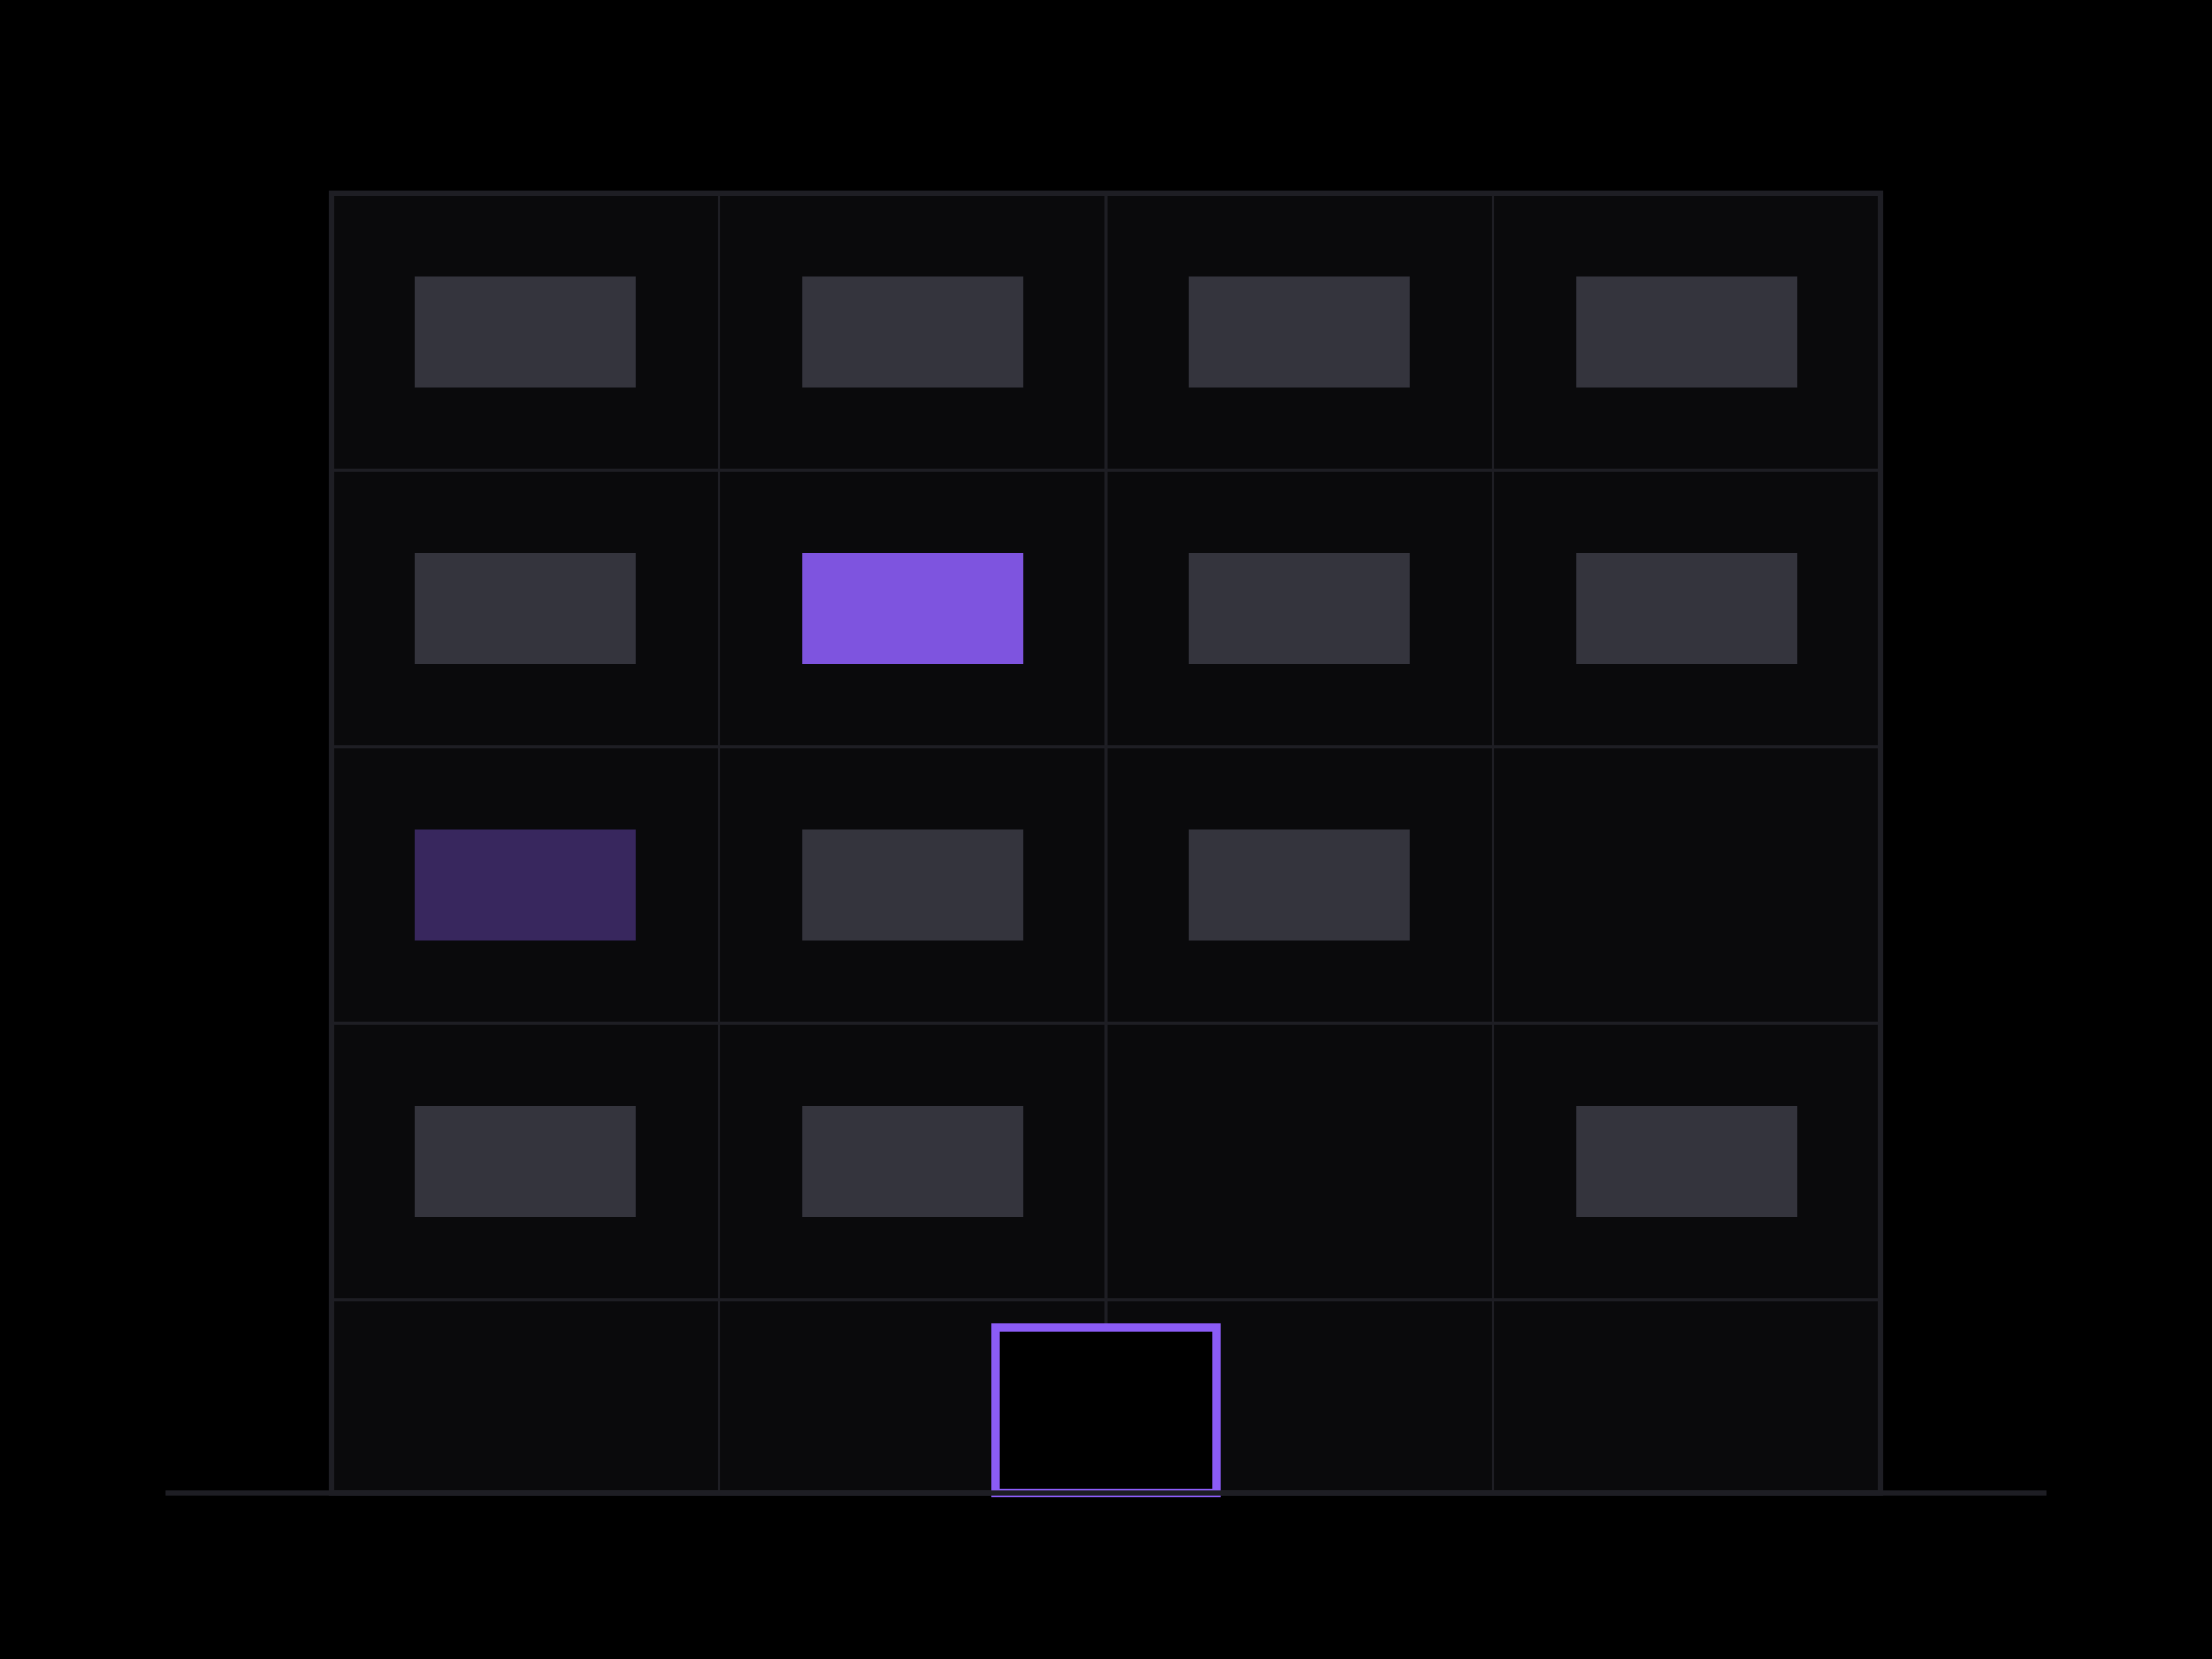
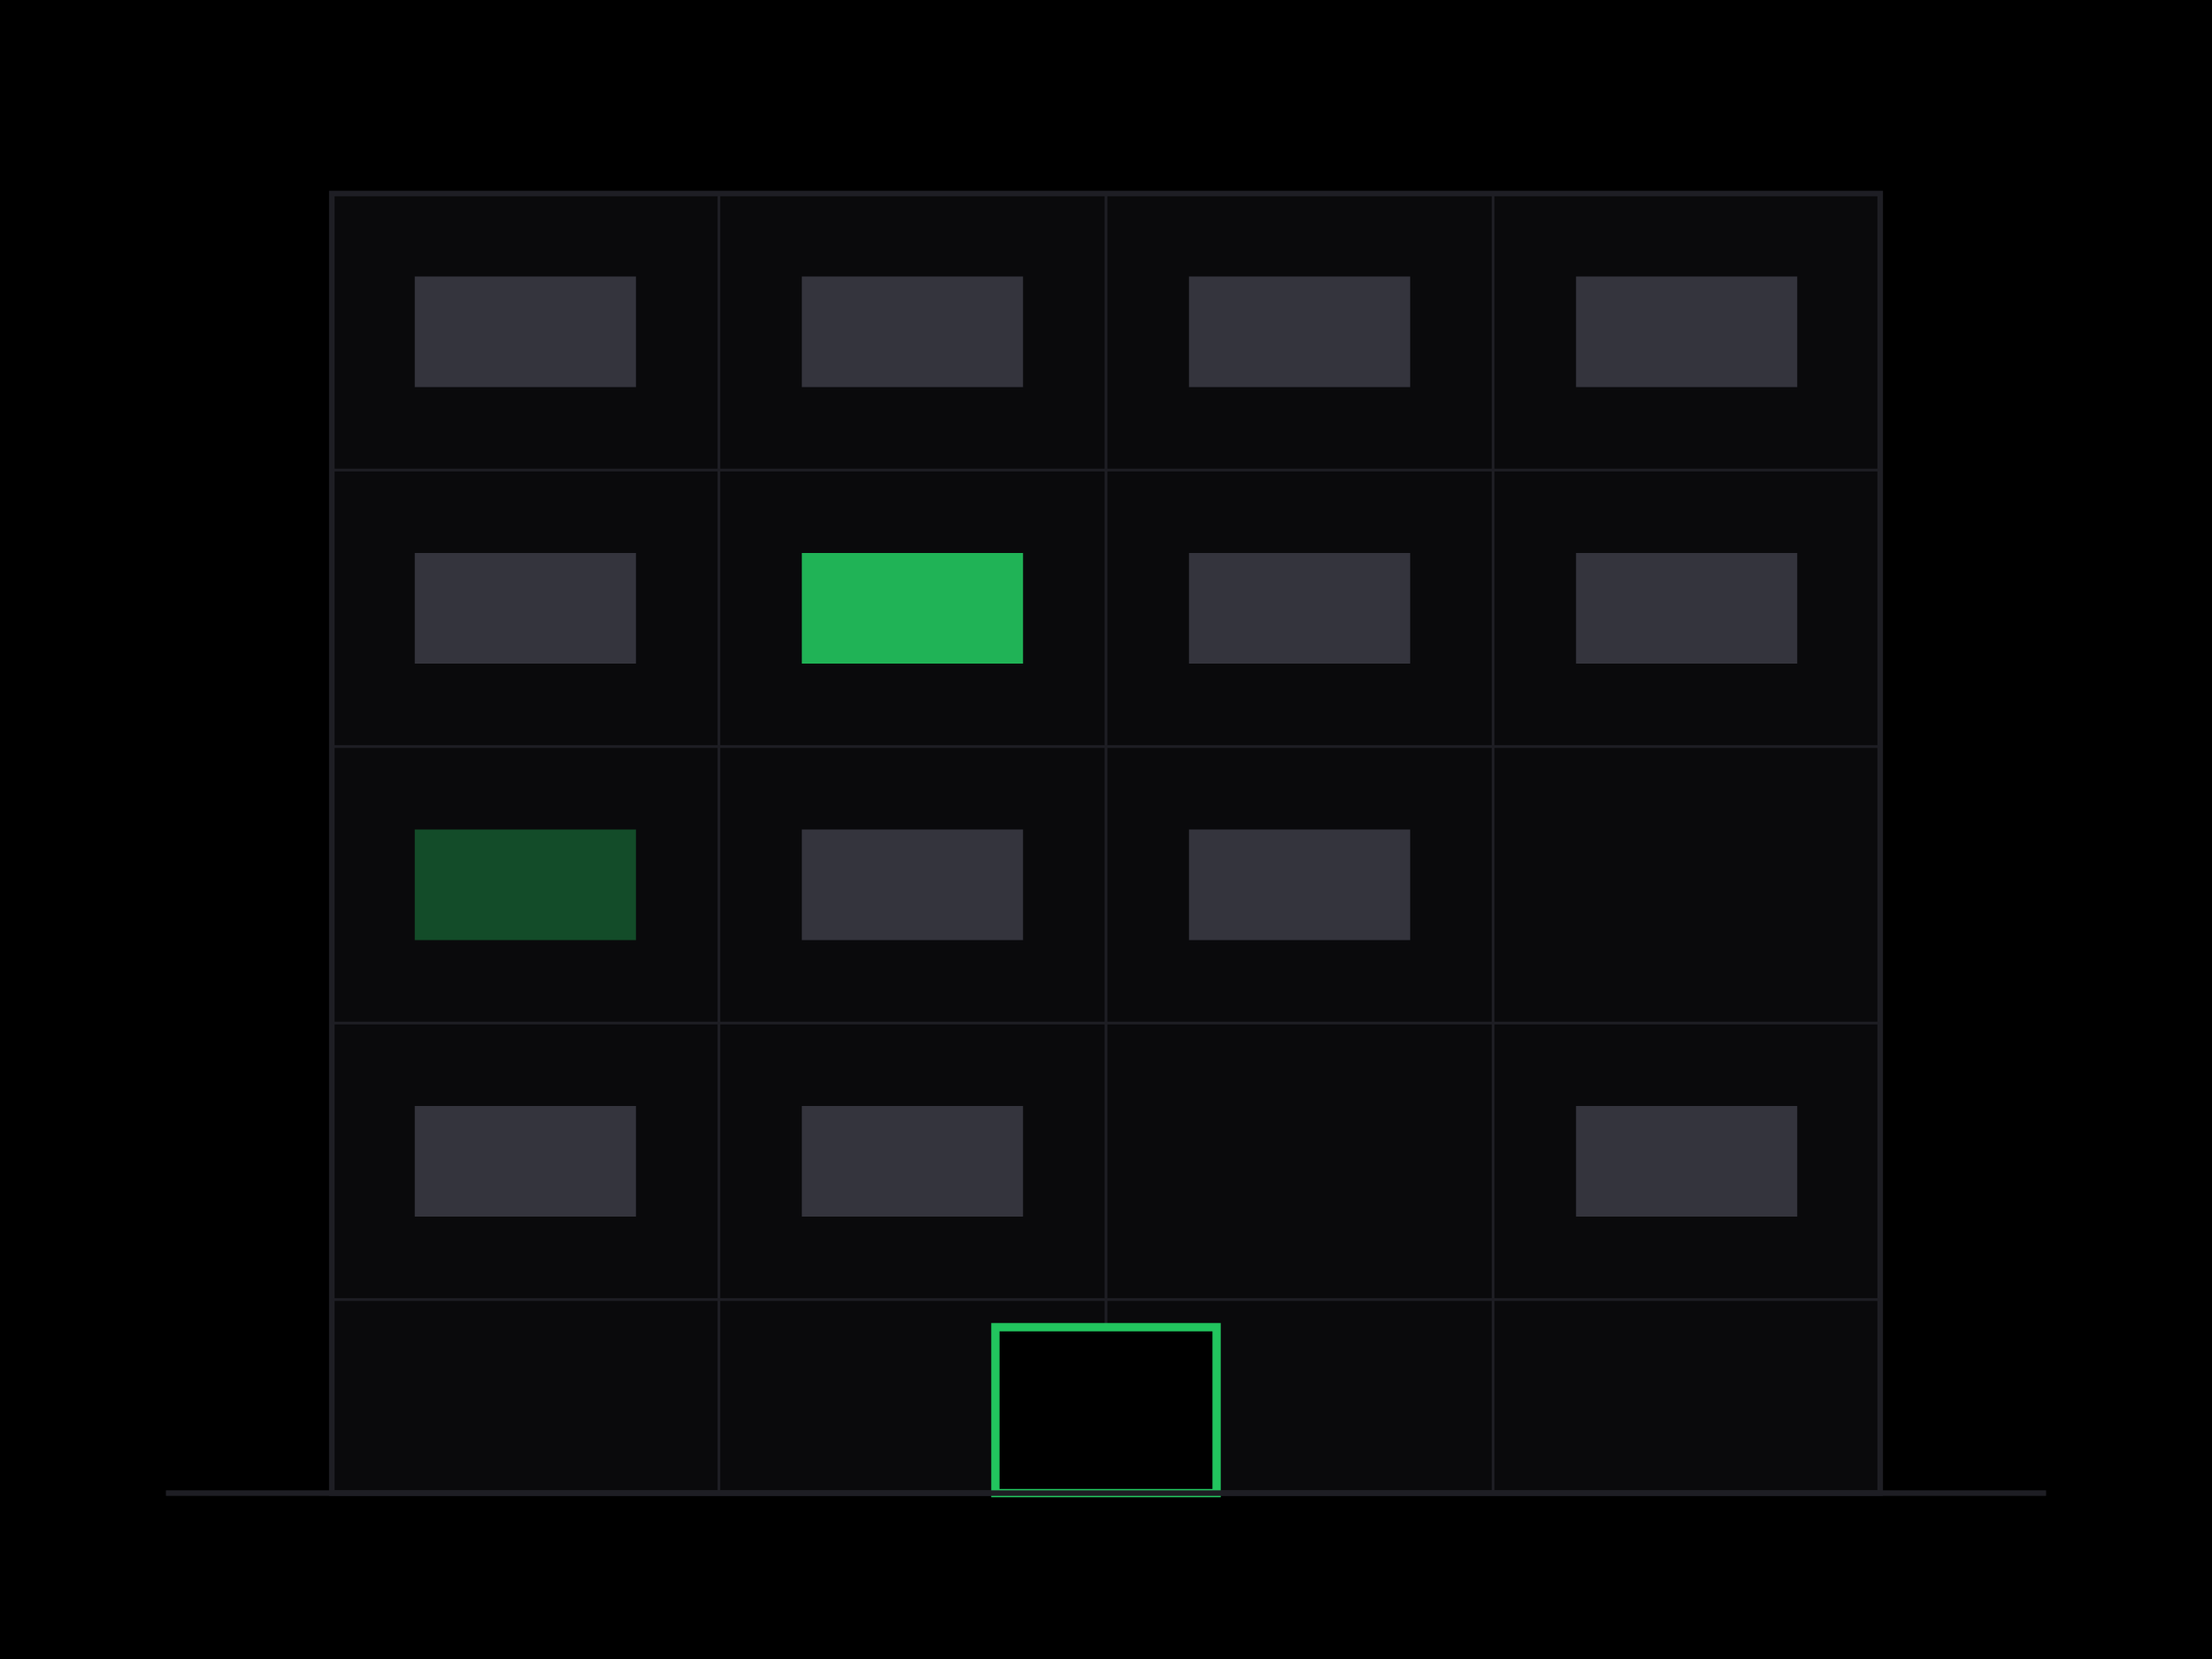
<svg xmlns="http://www.w3.org/2000/svg" viewBox="0 0 800 600" role="presentation">
  <rect width="800" height="600" fill="#000000" />
  <rect x="120" y="70" width="560" height="470" fill="#0a0a0c" stroke="#1e1e24" stroke-width="2" />
  <g stroke="#1e1e24" stroke-width="1">
    <path d="M120 170h560M120 270h560M120 370h560M120 470h560" />
    <path d="M260 70v470M400 70v470M540 70v470" />
  </g>
  <g fill="#34343d">
    <rect x="150" y="100" width="80" height="40" />
    <rect x="290" y="100" width="80" height="40" />
    <rect x="430" y="100" width="80" height="40" />
    <rect x="570" y="100" width="80" height="40" />
    <rect x="150" y="200" width="80" height="40" />
    <rect x="430" y="200" width="80" height="40" />
    <rect x="570" y="200" width="80" height="40" />
    <rect x="290" y="300" width="80" height="40" />
    <rect x="430" y="300" width="80" height="40" />
    <rect x="150" y="400" width="80" height="40" />
    <rect x="290" y="400" width="80" height="40" />
    <rect x="570" y="400" width="80" height="40" />
  </g>
-   <rect x="290" y="200" width="80" height="40" fill="#8b5cf6" opacity="0.9" />
-   <rect x="150" y="300" width="80" height="40" fill="#8b5cf6" opacity="0.35" />
-   <rect x="360" y="480" width="80" height="60" fill="#000000" stroke="#8b5cf6" stroke-width="3" />
+   <rect x="290" y="200" width="80" height="40" fill="#22c55e" opacity="0.9" />
+   <rect x="150" y="300" width="80" height="40" fill="#22c55e" opacity="0.35" />
+   <rect x="360" y="480" width="80" height="60" fill="#000000" stroke="#22c55e" stroke-width="3" />
  <path d="M60 540h680" stroke="#1e1e24" stroke-width="2" />
</svg>
